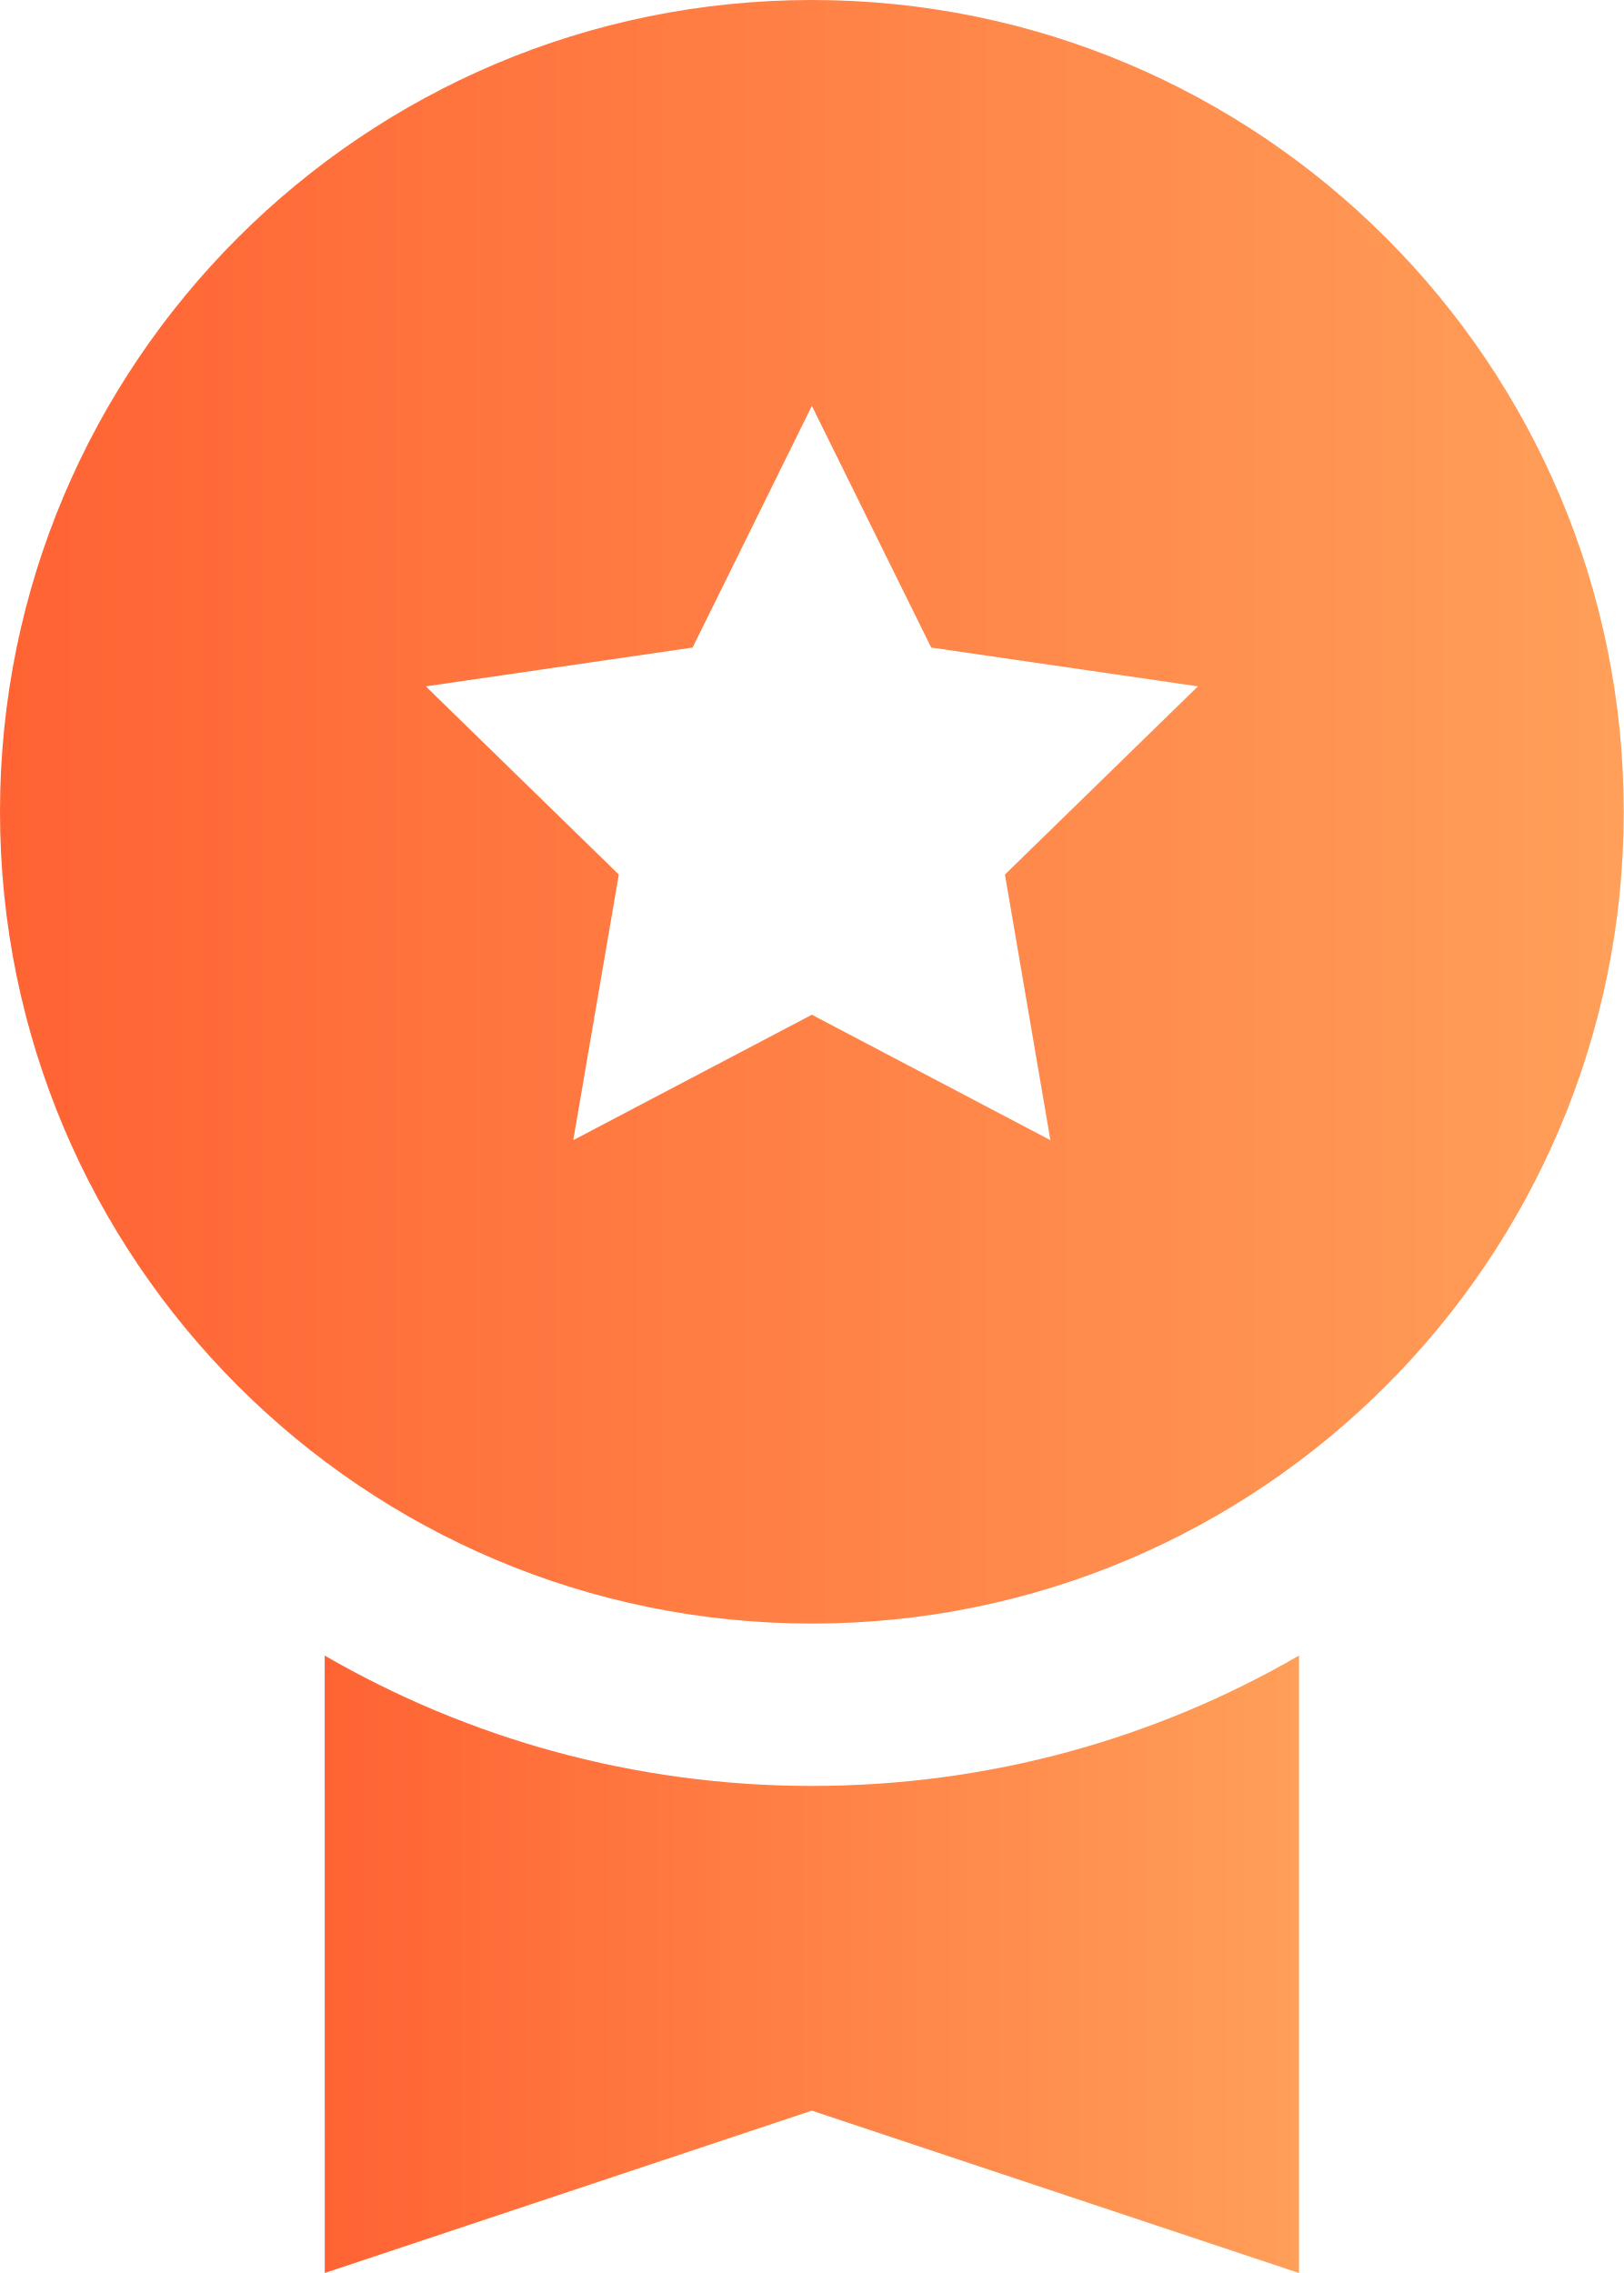
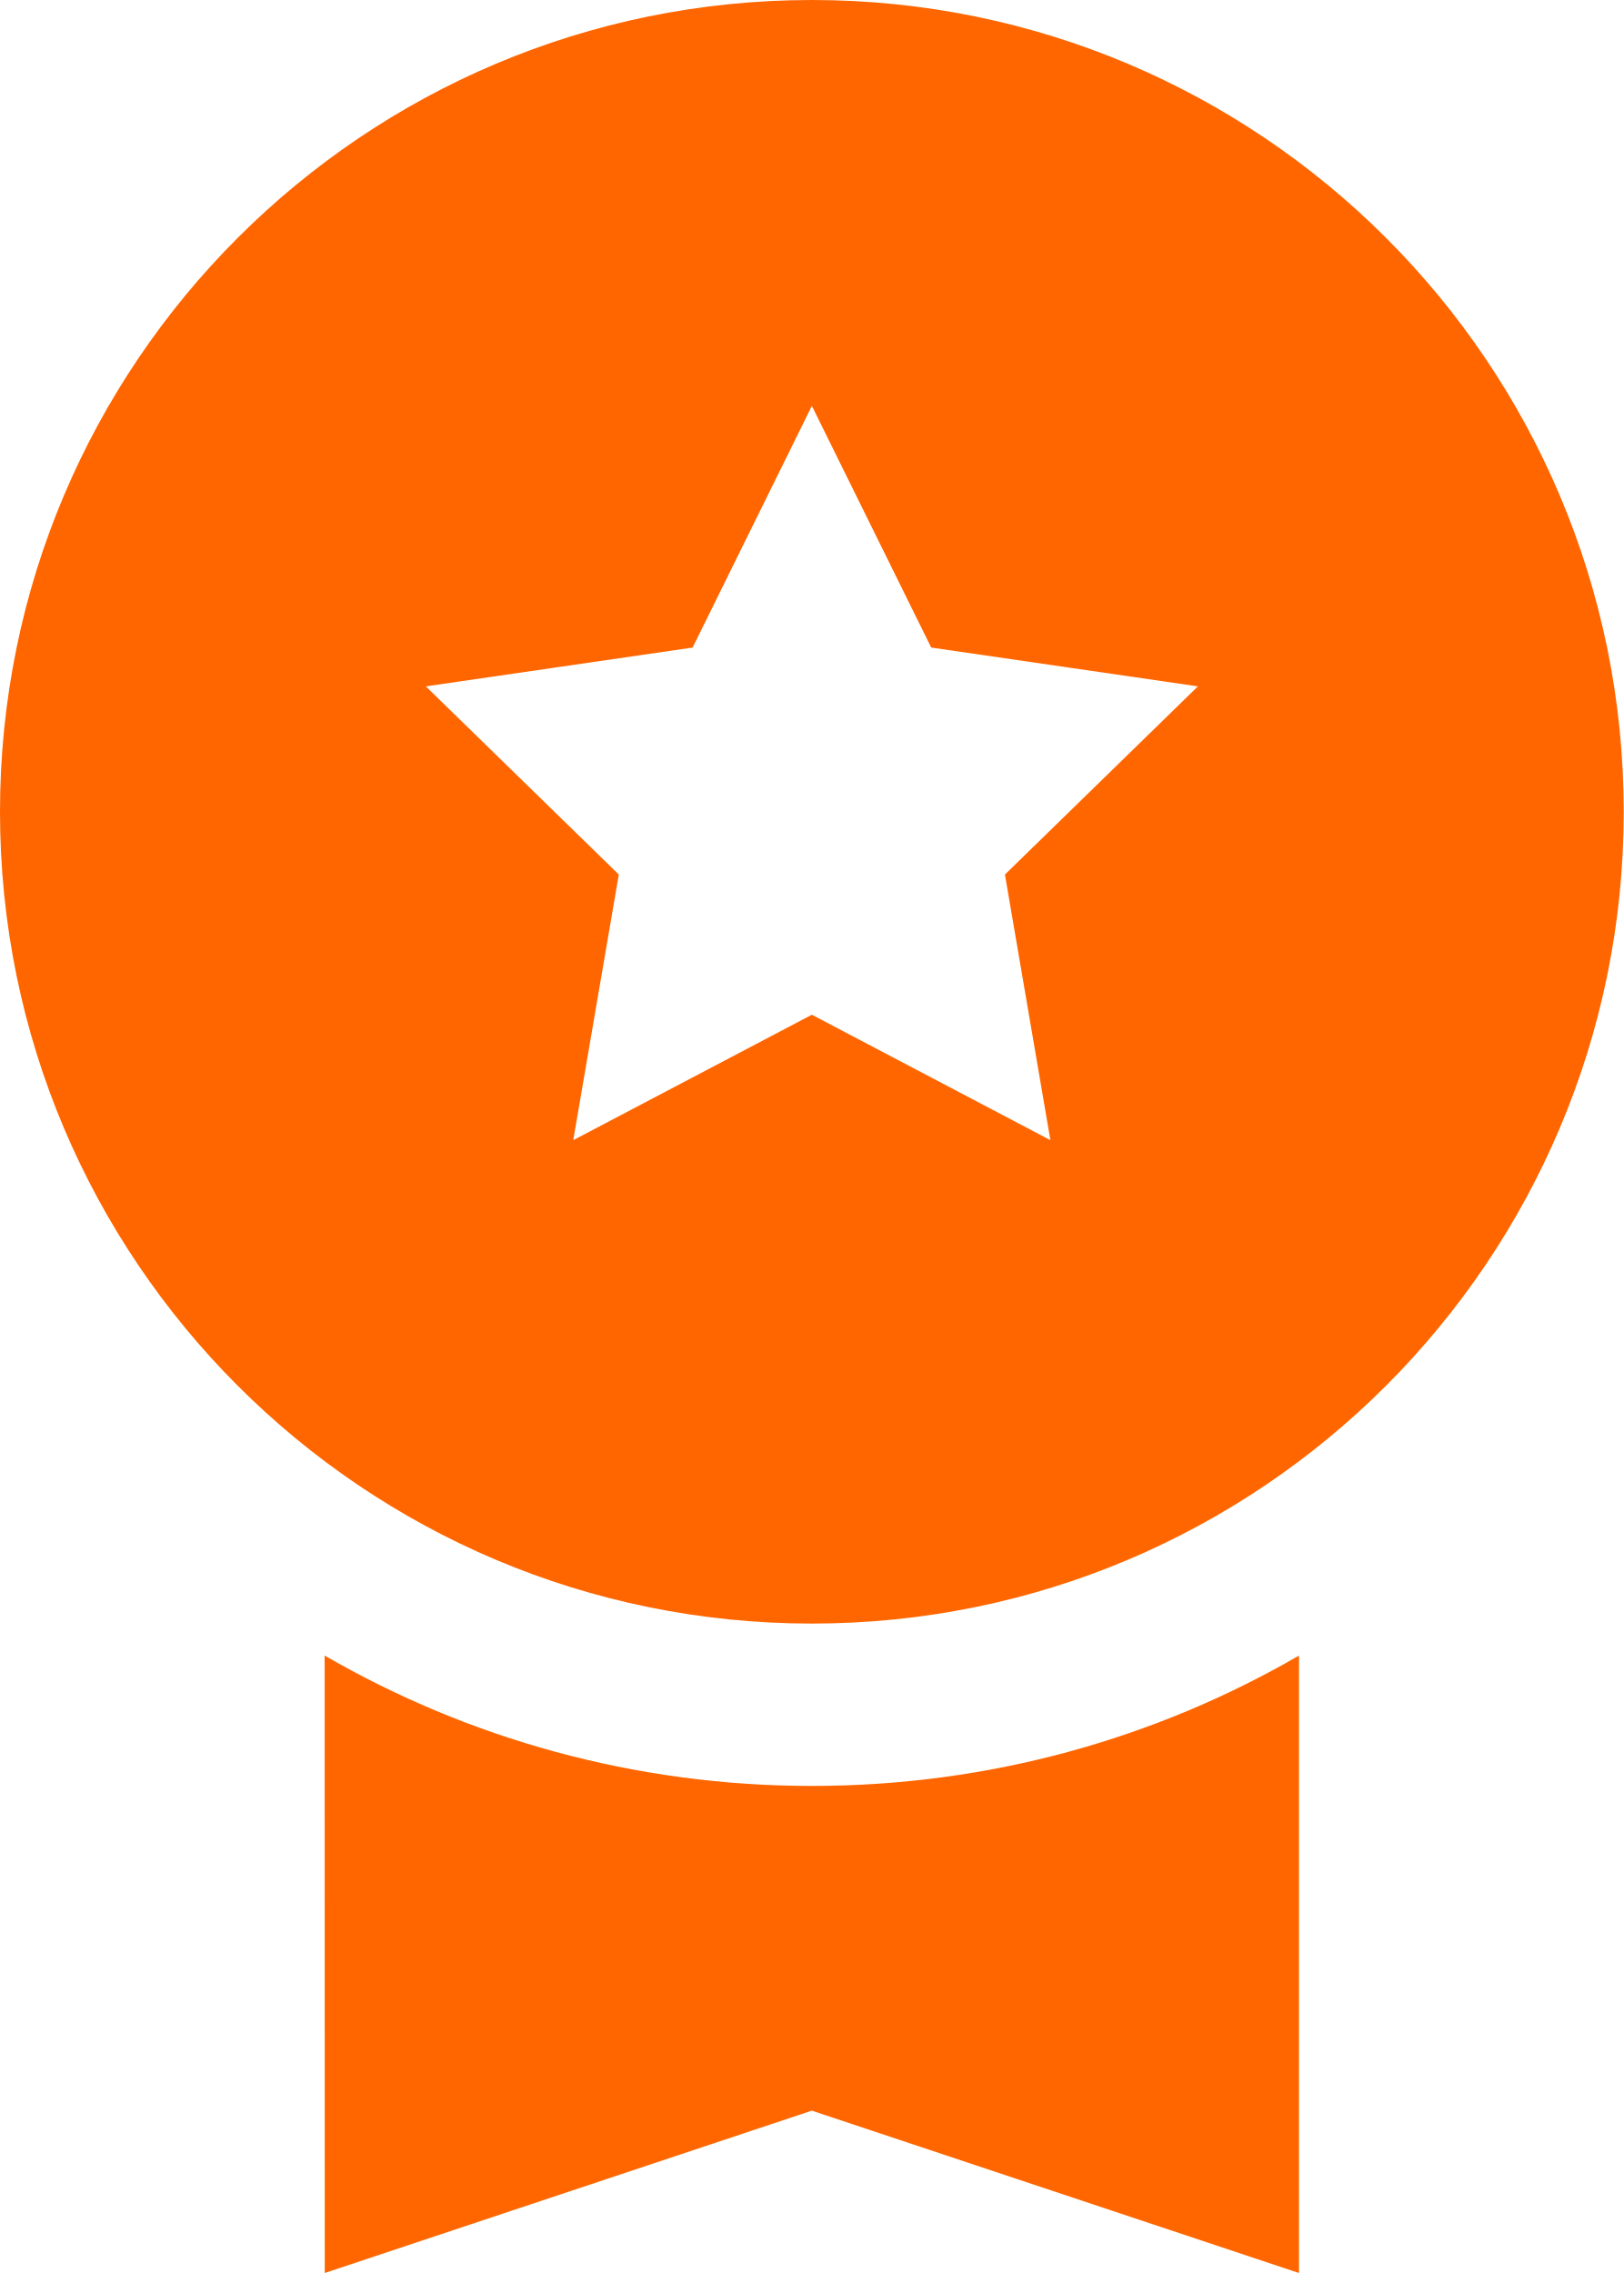
<svg xmlns="http://www.w3.org/2000/svg" width="20px" height="28px" viewBox="0 0 20 28" version="1.1">
  <defs>
    <linearGradient x1="100%" y1="50%" x2="0%" y2="50%" id="linearGradient-1">
-       <stop stop-color="#FF9F59" offset="0%" />
-       <stop stop-color="#FF6333" offset="100%" />
+       <stop stop-color="#ff6600" offset="0%" />
+       <stop stop-color="#ff6600" offset="100%" />
    </linearGradient>
    <linearGradient x1="100%" y1="50%" x2="0%" y2="50%" id="linearGradient-2">
-       <stop stop-color="#FF9F59" offset="0%" />
-       <stop stop-color="#FF6333" offset="100%" />
+       <stop stop-color="#ff6600" offset="0%" />
+       <stop stop-color="#ff6600" offset="100%" />
    </linearGradient>
  </defs>
  <g id="Page-1" stroke="none" stroke-width="1" fill="none" fill-rule="evenodd">
    <g id="liderboard" transform="translate(-5, -1)">
      <polygon id="Path" points="0 0 30 0 30 30 0 30" />
      <polygon id="Path" points="0 0 30 0 30 30 0 30" />
      <path d="M15,23 C17.186,23 19.235,22.416 21,21.394 L21,29 L15,27 L9,29 L8.999,21.394 C10.764,22.415 12.814,23 15,23 Z" id="Combined-Shape" fill="url(#linearGradient-1)" fill-rule="nonzero" />
      <path d="M15,1 C20.523,1 25,5.477 25,11 C25,16.523 20.523,21 15,21 C9.477,21 5,16.523 5,11 C5,5.477 9.477,1 15,1 Z M15,6 L13.531,8.977 L10.245,9.455 L12.622,11.773 L12.061,15.045 L15,13.5 L17.938,15.045 L17.378,11.773 L19.755,9.455 L16.47,8.977 L15,6 Z" id="Combined-Shape" fill="url(#linearGradient-2)" fill-rule="nonzero" />
    </g>
  </g>
</svg>
